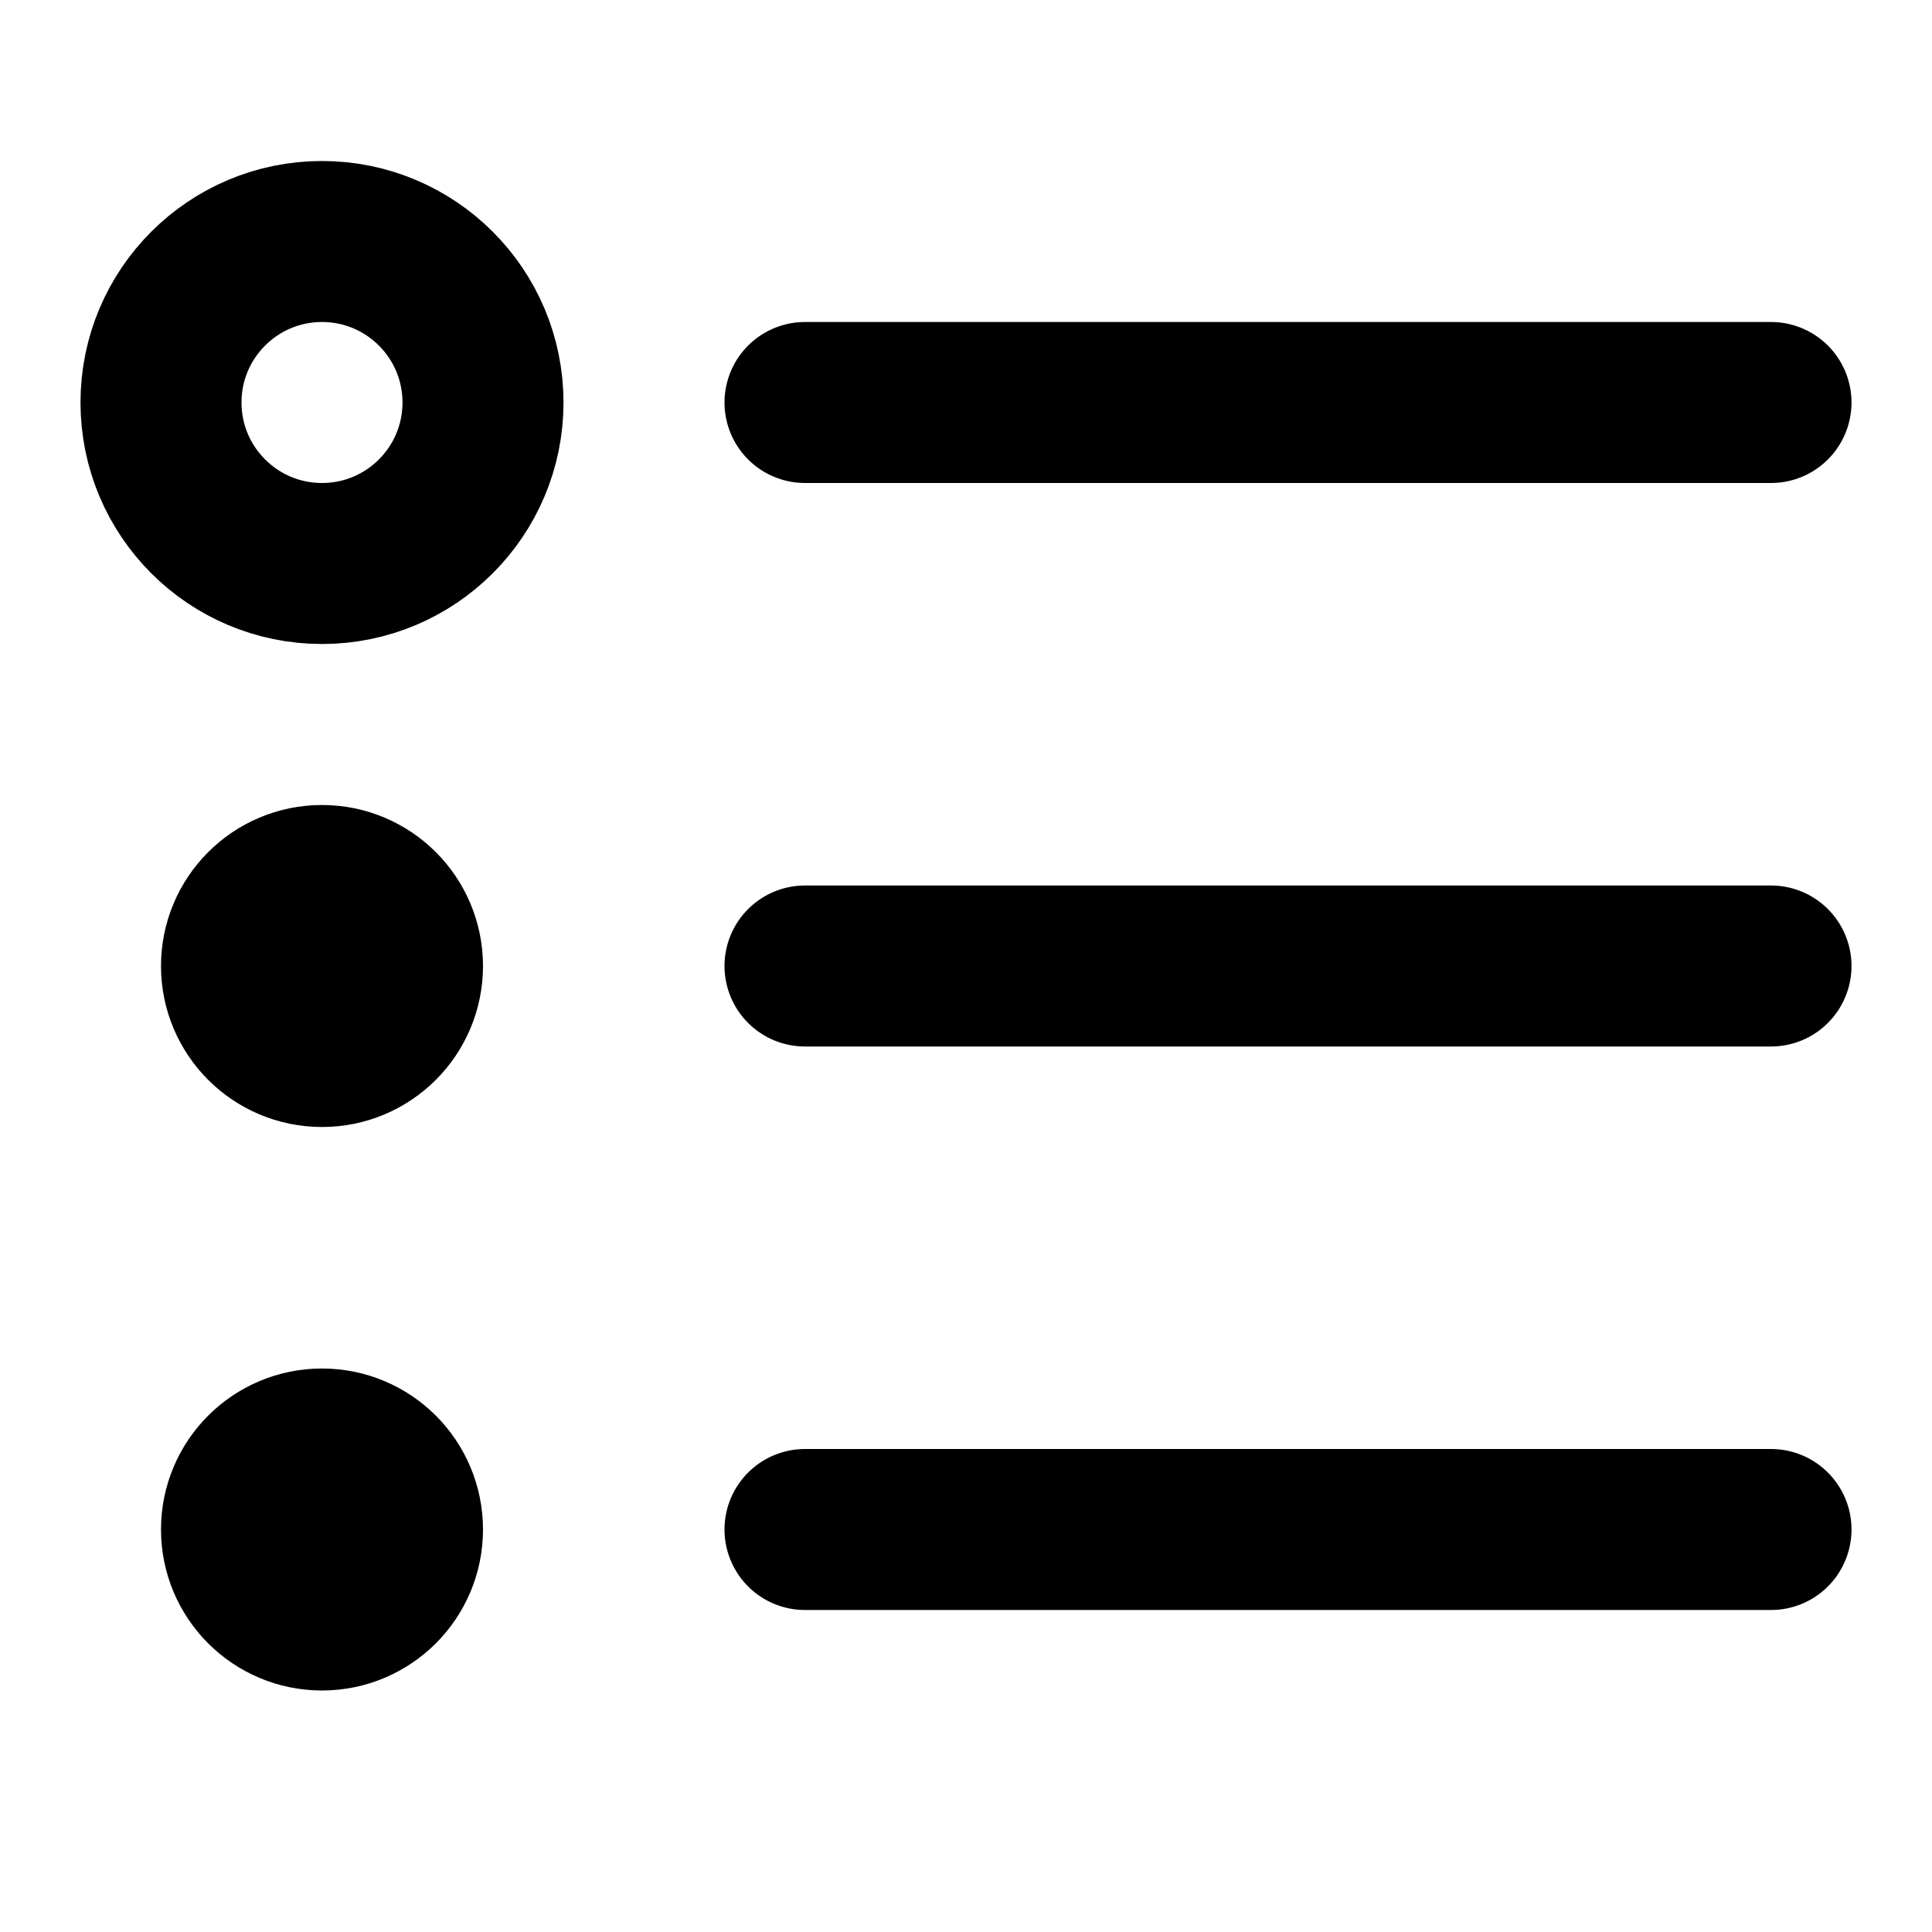
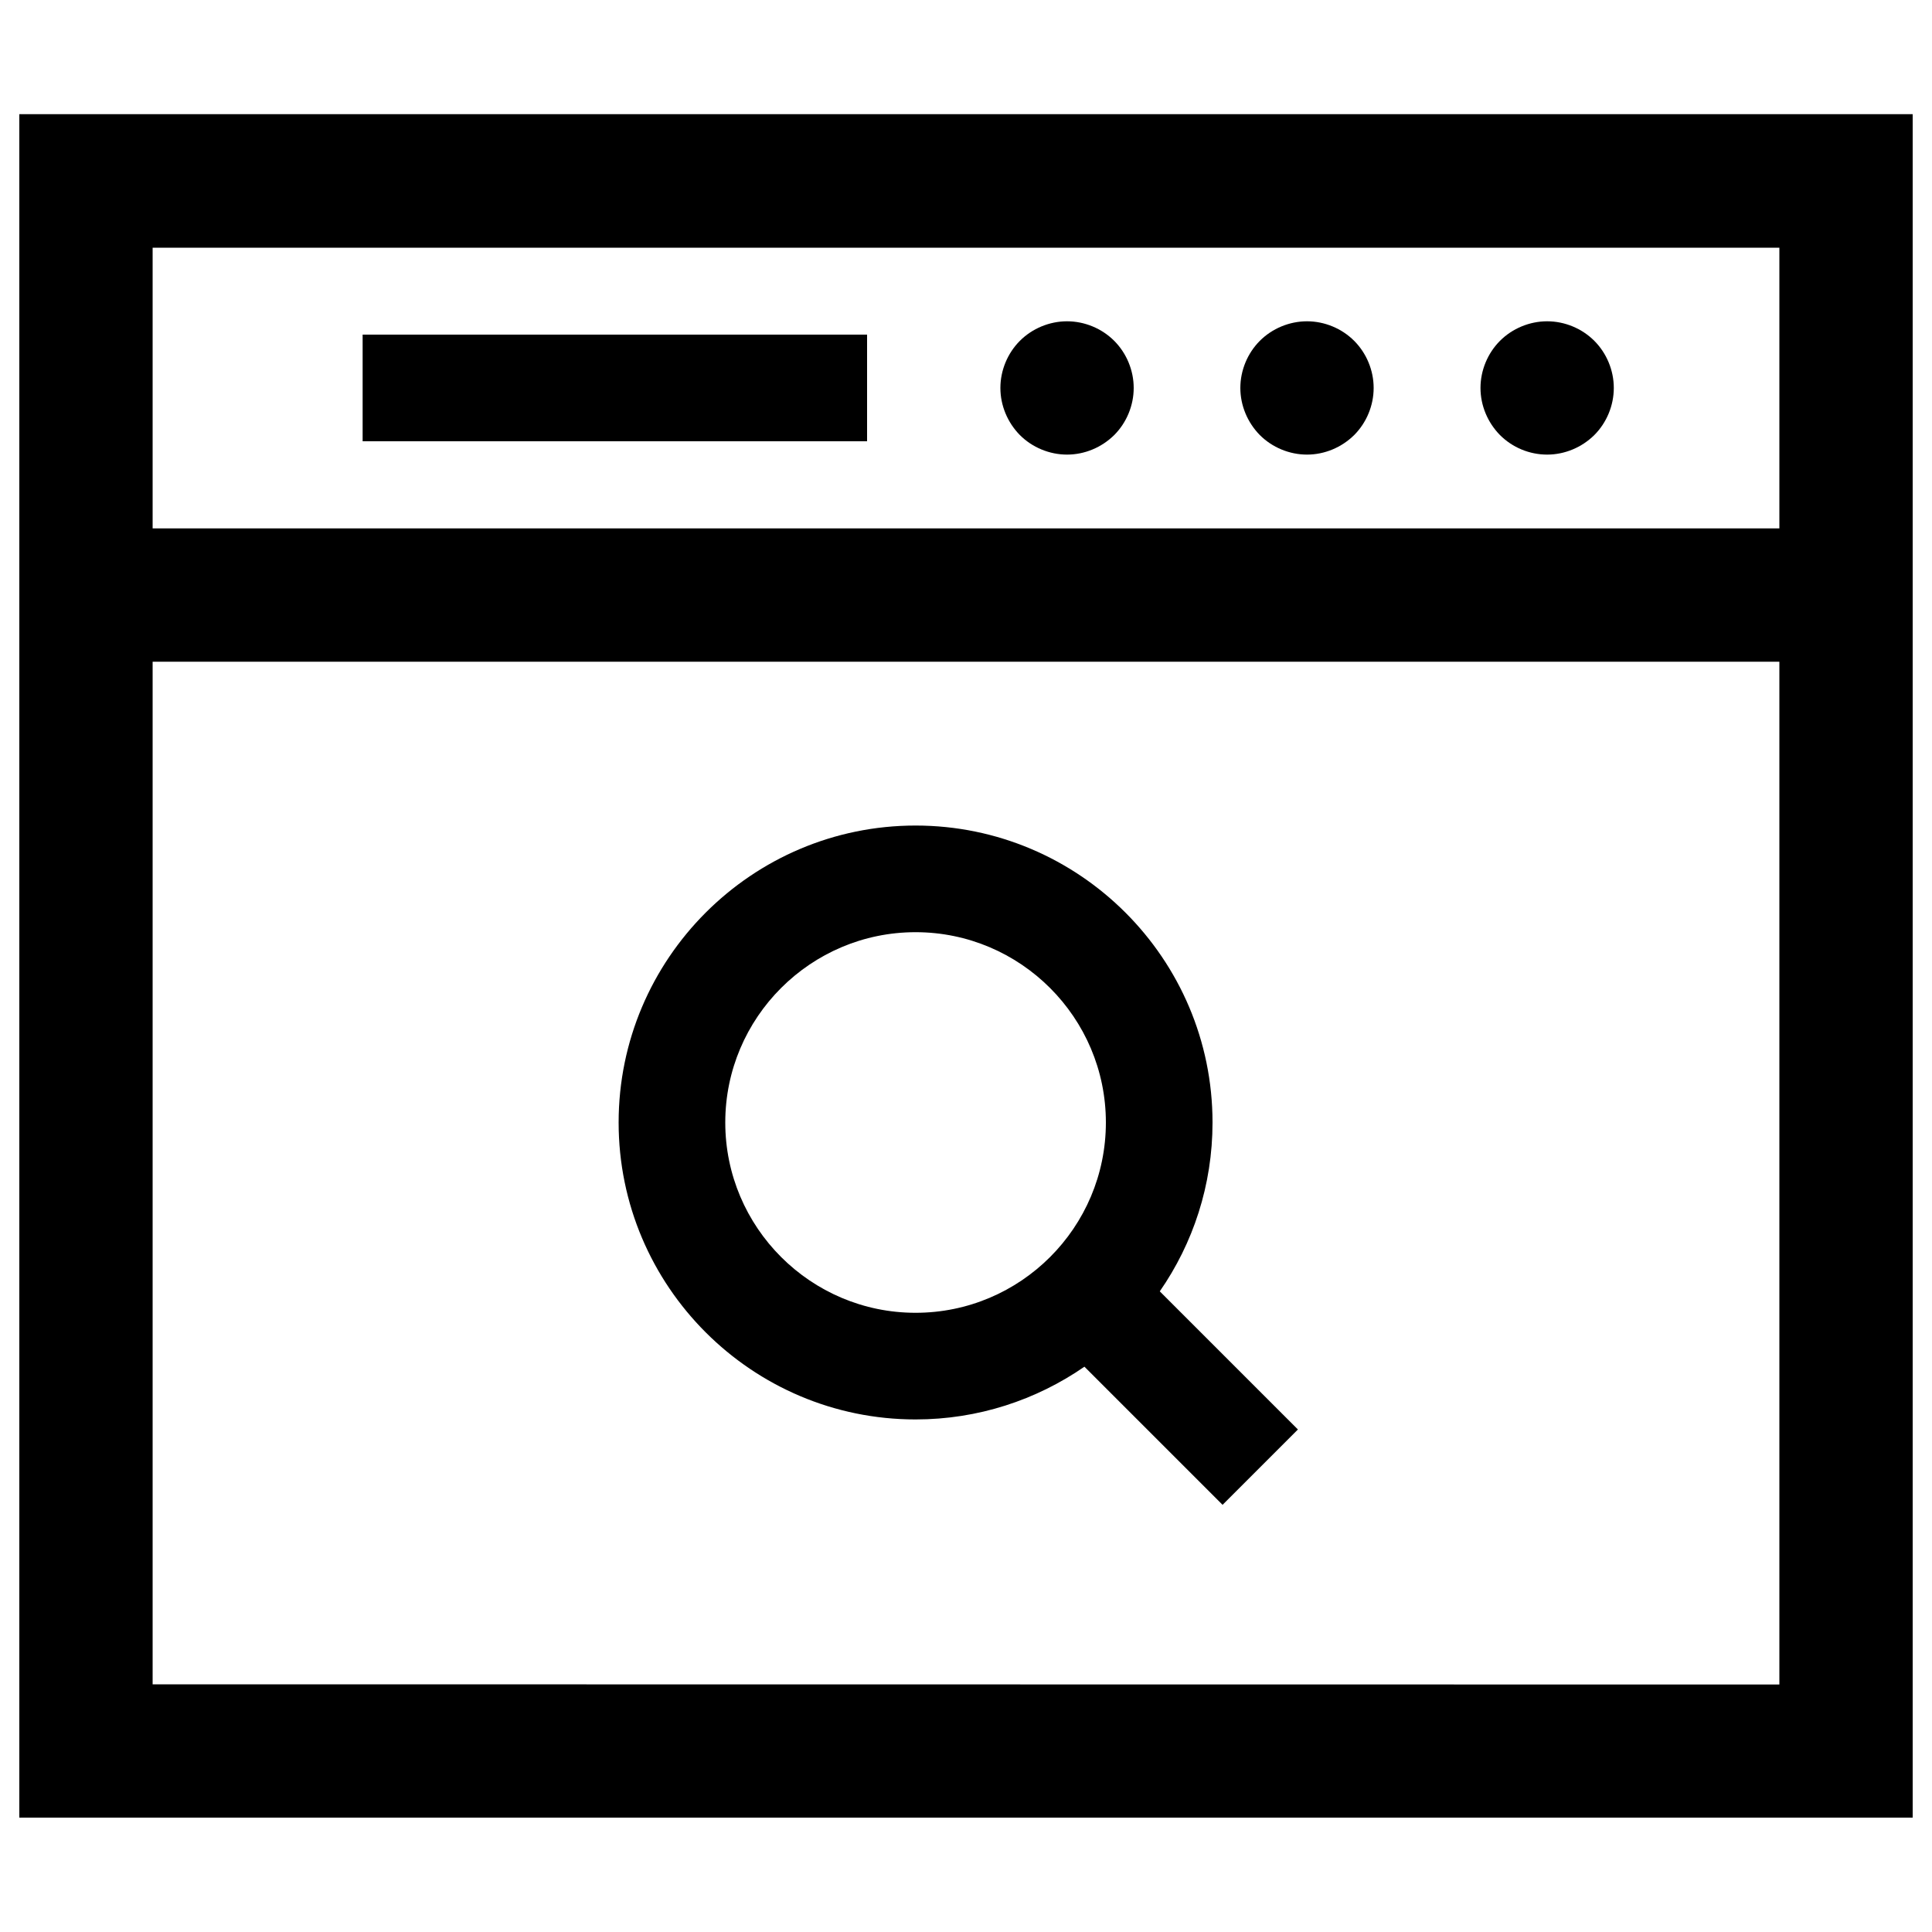
- <svg xmlns="http://www.w3.org/2000/svg" width="48" height="48" viewBox="0 0 48 48" fill="none">
-   <path d="M8 14C10.209 14 12 12.209 12 10C12 7.791 10.209 6 8 6C5.791 6 4 7.791 4 10C4 12.209 5.791 14 8 14Z" fill="none" stroke="#000000" stroke-width="4" stroke-linejoin="round" />
-   <path d="M8 26C9.105 26 10 25.105 10 24C10 22.895 9.105 22 8 22C6.895 22 6 22.895 6 24C6 25.105 6.895 26 8 26Z" stroke="#000000" stroke-width="4" stroke-linejoin="round" />
-   <path d="M8 40C9.105 40 10 39.105 10 38C10 36.895 9.105 36 8 36C6.895 36 6 36.895 6 38C6 39.105 6.895 40 8 40Z" stroke="#000000" stroke-width="4" stroke-linejoin="round" />
-   <path d="M20 24H44" stroke="#000000" stroke-width="4" stroke-linecap="round" stroke-linejoin="round" />
-   <path d="M20 38H44" stroke="#000000" stroke-width="4" stroke-linecap="round" stroke-linejoin="round" />
-   <path d="M20 10H44" stroke="#000000" stroke-width="4" stroke-linecap="round" stroke-linejoin="round" />
+ <svg xmlns="http://www.w3.org/2000/svg" version="1.1" viewBox="0 0 1000 1000">
+   <g>
+     <g>
+       <rect x="187.7" y="173.2" width="261.1" height="55.2" />
+       <path d="M800.8,235.3c9.1,0,17.9-3.7,24.4-10.1c6.4-6.4,10.1-15.3,10.1-24.4c0-9.1-3.7-18-10.1-24.4c-6.4-6.4-15.3-10.1-24.4-10.1c-9.1,0-18,3.7-24.4,10.1c-6.4,6.4-10.1,15.3-10.1,24.4c0,9.1,3.7,17.9,10.1,24.4C782.8,231.6,791.6,235.3,800.8,235.3z" />
+       <path d="M676.5,235.3c9.1,0,17.9-3.7,24.4-10.1c6.4-6.4,10.1-15.3,10.1-24.4c0-9.1-3.7-18-10.1-24.4c-6.4-6.4-15.3-10.1-24.4-10.1c-9.1,0-18,3.7-24.4,10.1c-6.4,6.4-10.1,15.3-10.1,24.4c0,9.1,3.7,17.9,10.1,24.4C658.5,231.6,667.4,235.3,676.5,235.3z" />
+       <path d="M552.3,235.3c9.1,0,17.9-3.7,24.4-10.1c6.4-6.4,10.1-15.3,10.1-24.4c0-9.1-3.7-18-10.1-24.4c-6.4-6.4-15.3-10.1-24.4-10.1c-9.1,0-18,3.7-24.4,10.1c-6.4,6.4-10.1,15.3-10.1,24.4c0,9.1,3.7,17.9,10.1,24.4C534.3,231.6,543.2,235.3,552.3,235.3z" />
+       <path d="M10,59.1v881.7h980V59.1H10z M921,128.2v145.3H79V128.2H921z M79,871.8V342.5h842v529.4L79,871.8L79,871.8z" />
+       <path d="M627.6,581c0-84.8-69-153.7-153.7-153.7c-84.8,0-153.7,69-153.7,153.7c0,84.8,69,153.7,153.7,153.7c32.4,0,62.5-10.1,87.4-27.3l71.5,71.5l39-39l-71.5-71.5C617.5,643.6,627.6,613.5,627.6,581z M473.9,679.5c-54.3,0-98.5-44.2-98.5-98.5c0-54.3,44.2-98.5,98.5-98.5c54.3,0,98.5,44.2,98.5,98.5C572.4,635.4,528.2,679.5,473.9,679.5z" fill="#000" />
+     </g>
+   </g>
</svg>
